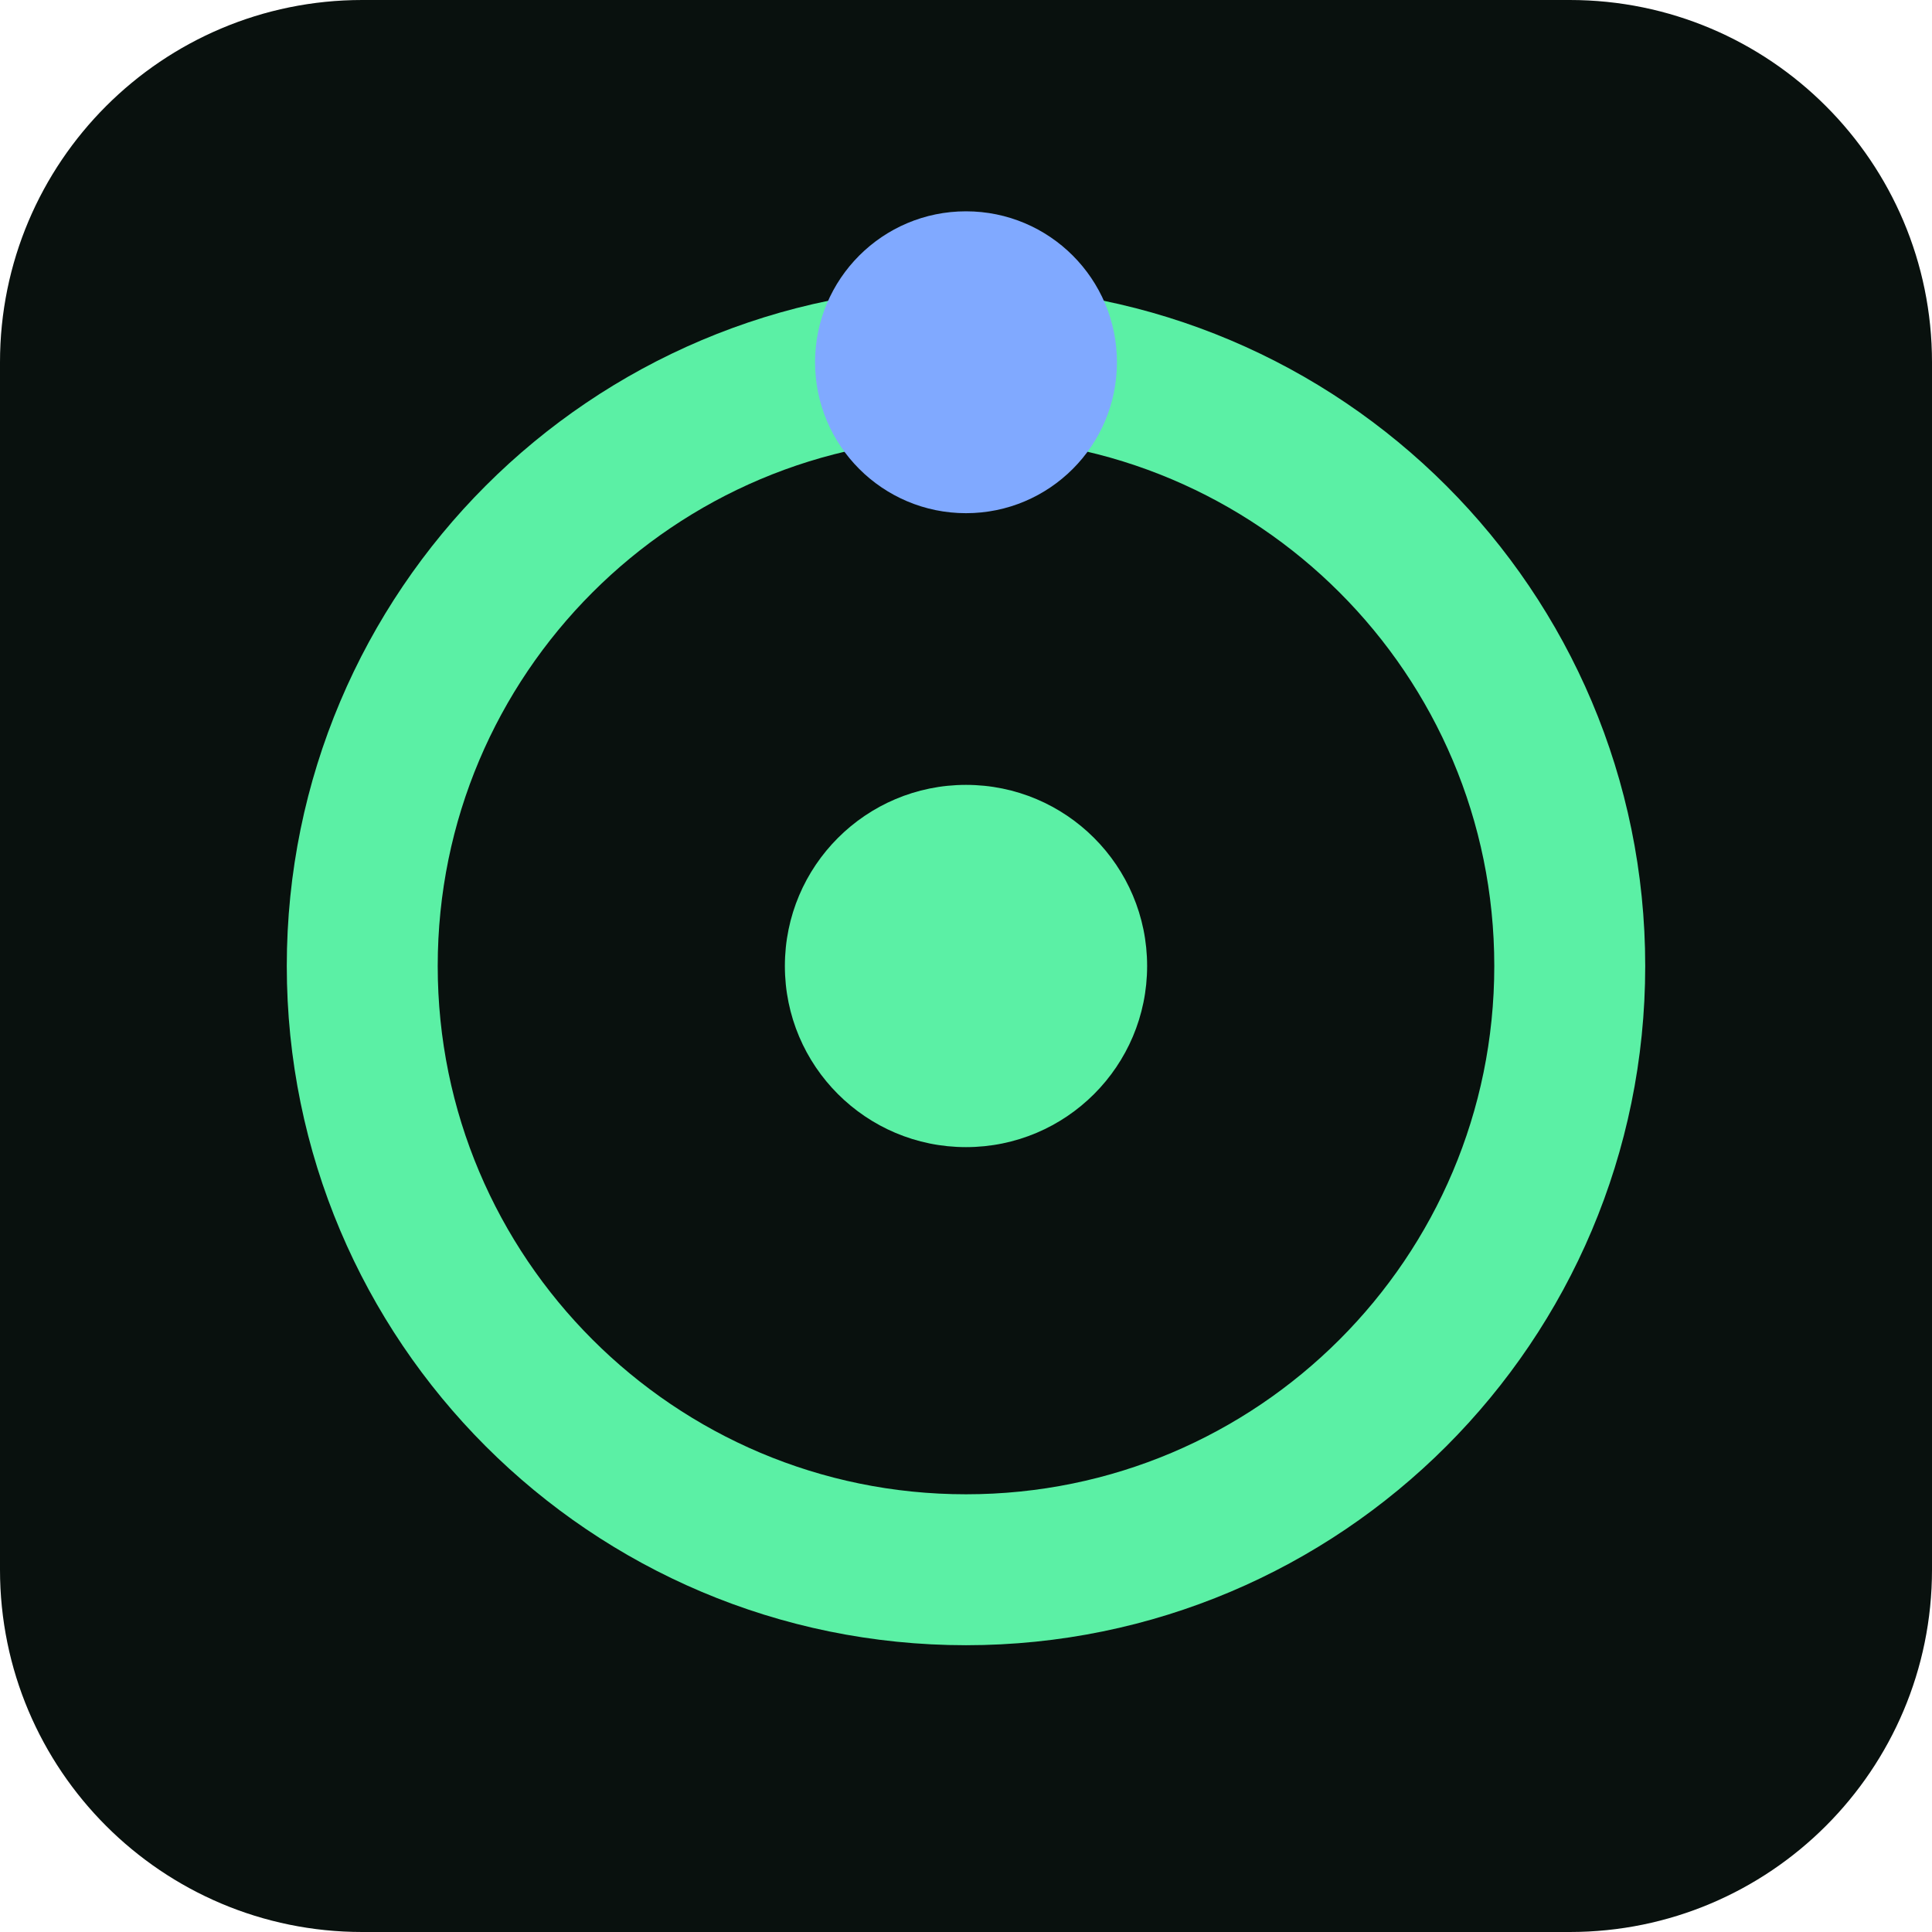
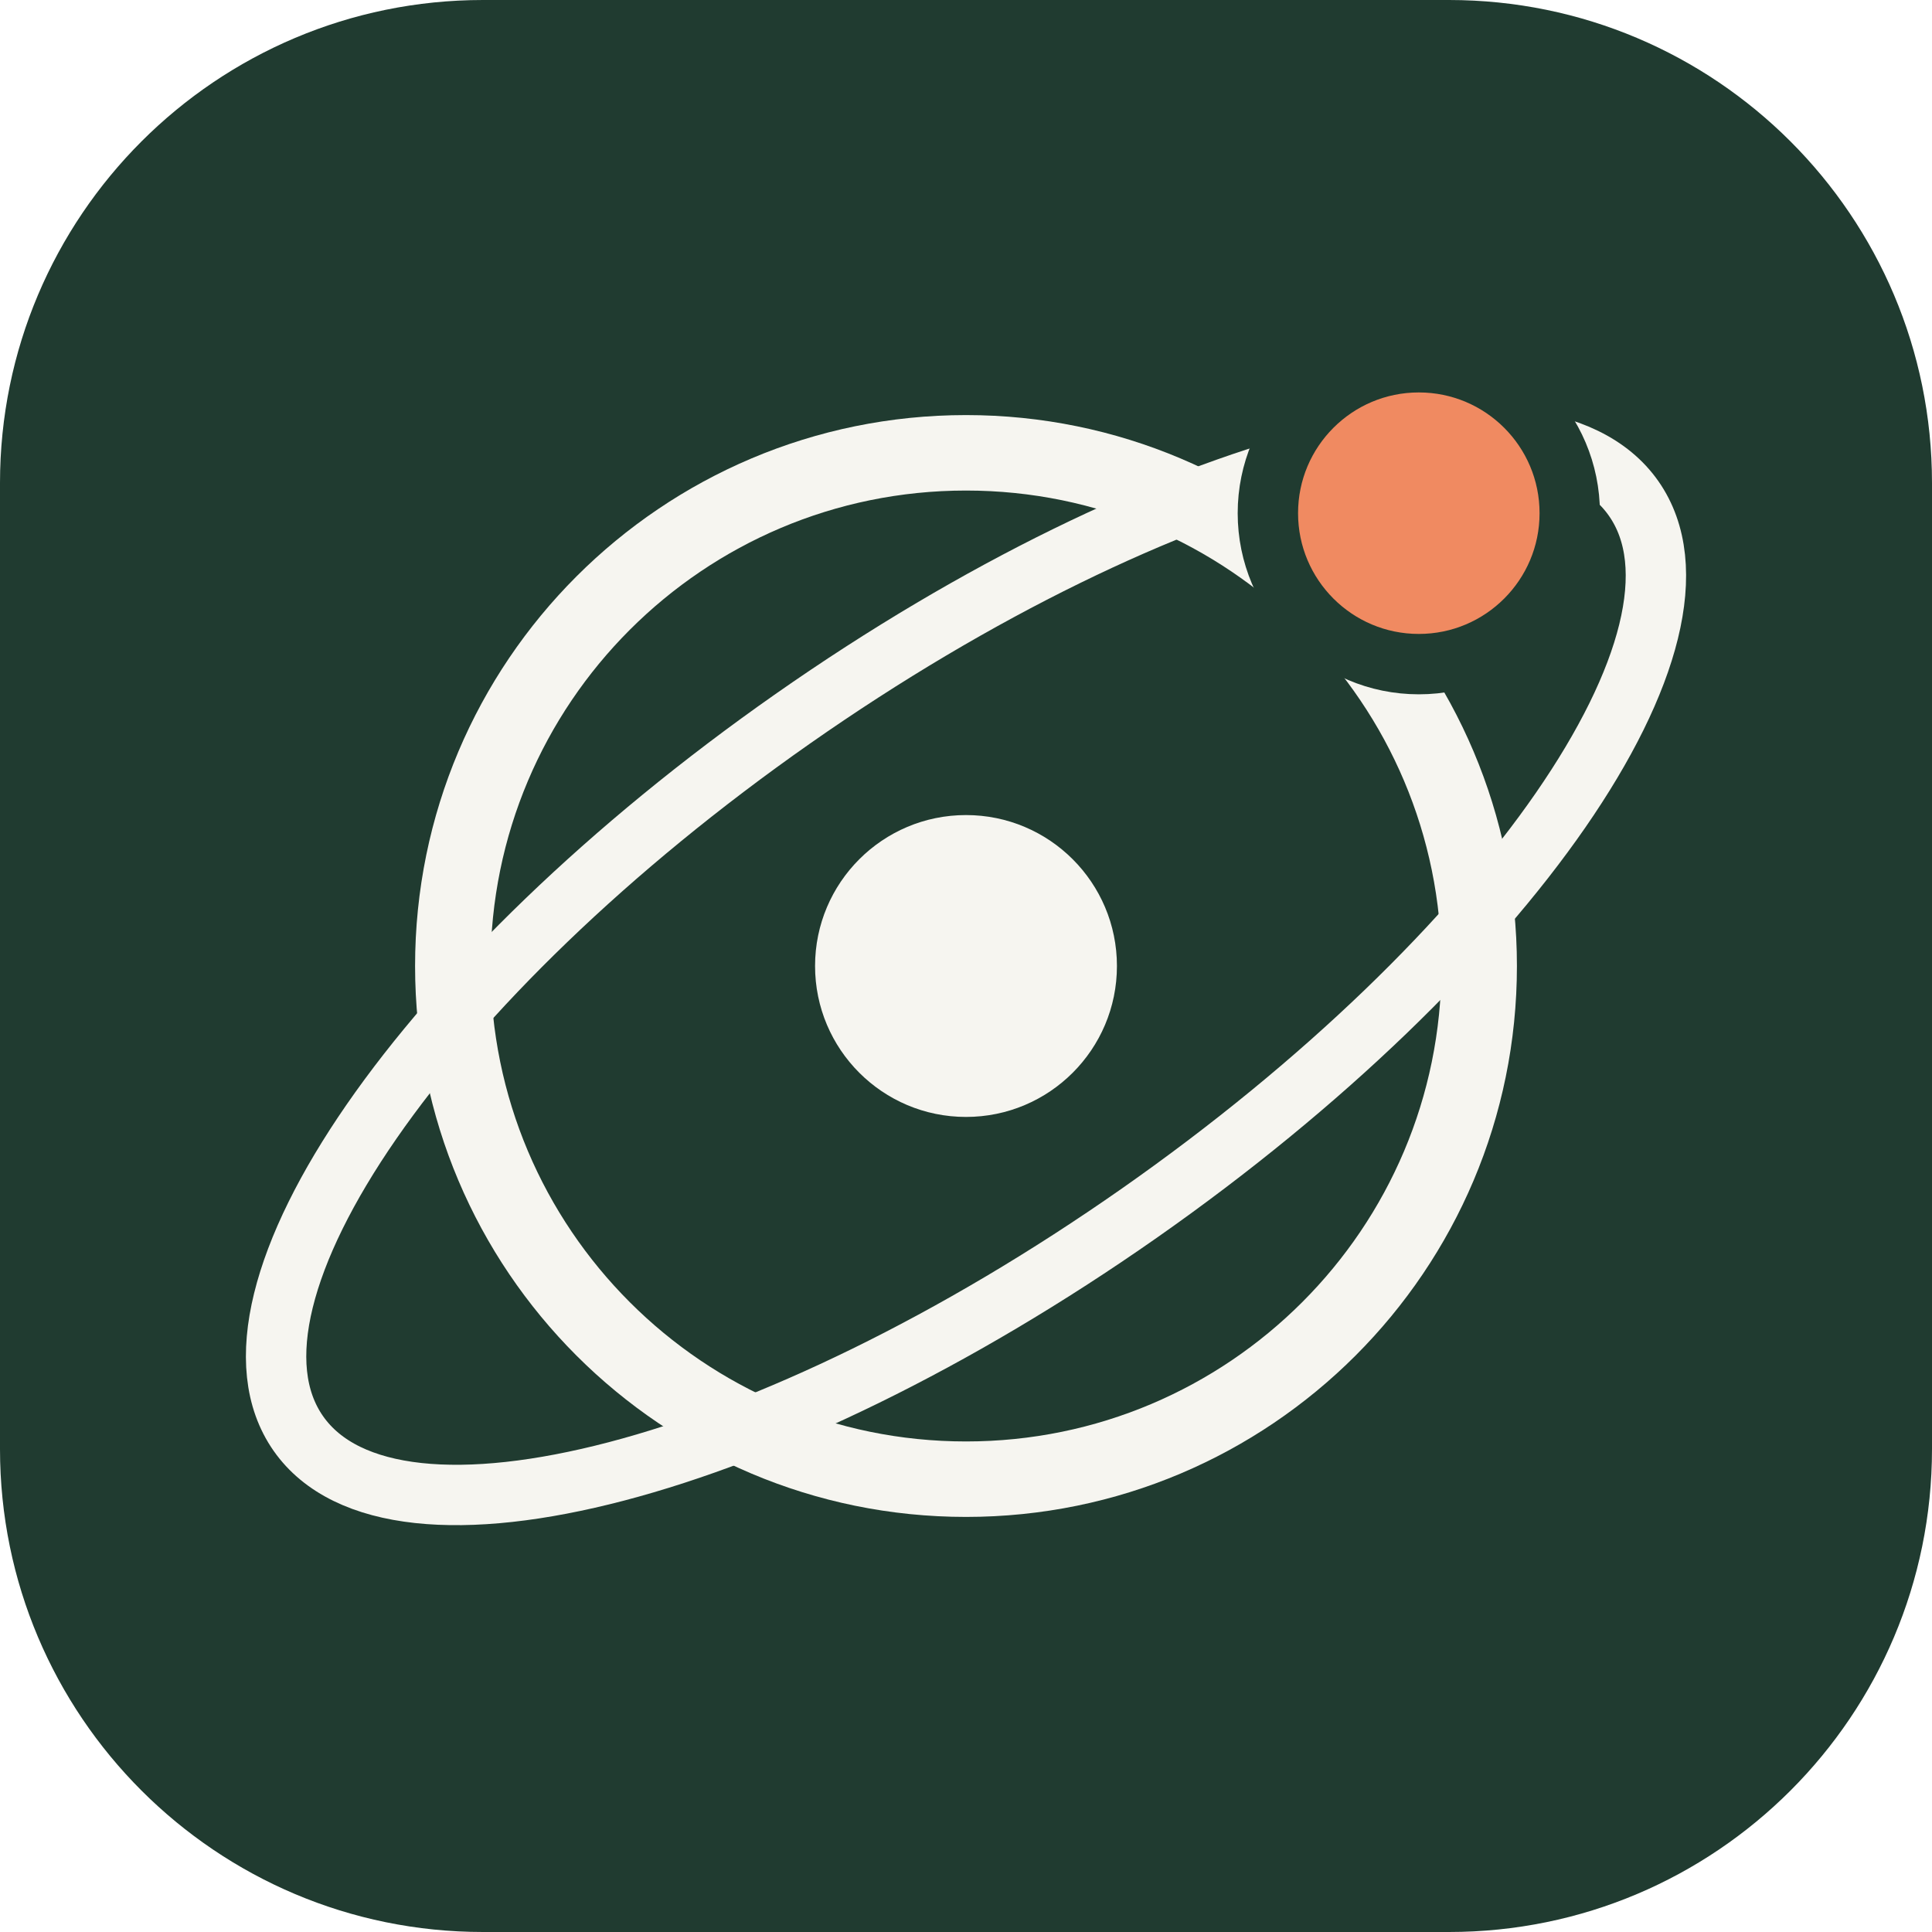
<svg xmlns="http://www.w3.org/2000/svg" viewBox="0 0 64 64">
-   <rect width="64" height="64" rx="12" fill="#09110e" />
-   <circle cx="32" cy="32" r="20" fill="none" stroke="#5bf0a5" stroke-width="5" />
-   <circle cx="32" cy="12" r="5" fill="#80a9ff" />
-   <circle cx="32" cy="32" r="6" fill="#5bf0a5" />
+   <rect width="64" height="64" rx="16" fill="#203b30" />
+   <circle cx="32" cy="32" r="17" fill="none" stroke="#f6f5f0" stroke-width="2.5" />
+   <ellipse cx="32" cy="32" rx="27" ry="10" transform="rotate(-35 32 32)" fill="none" stroke="#f6f5f0" stroke-width="2" />
+   <circle cx="32" cy="32" r="5" fill="#f6f5f0" />
+   <circle cx="47" cy="17" r="5" fill="#f08a61" stroke="#203b30" stroke-width="2" />
</svg>
